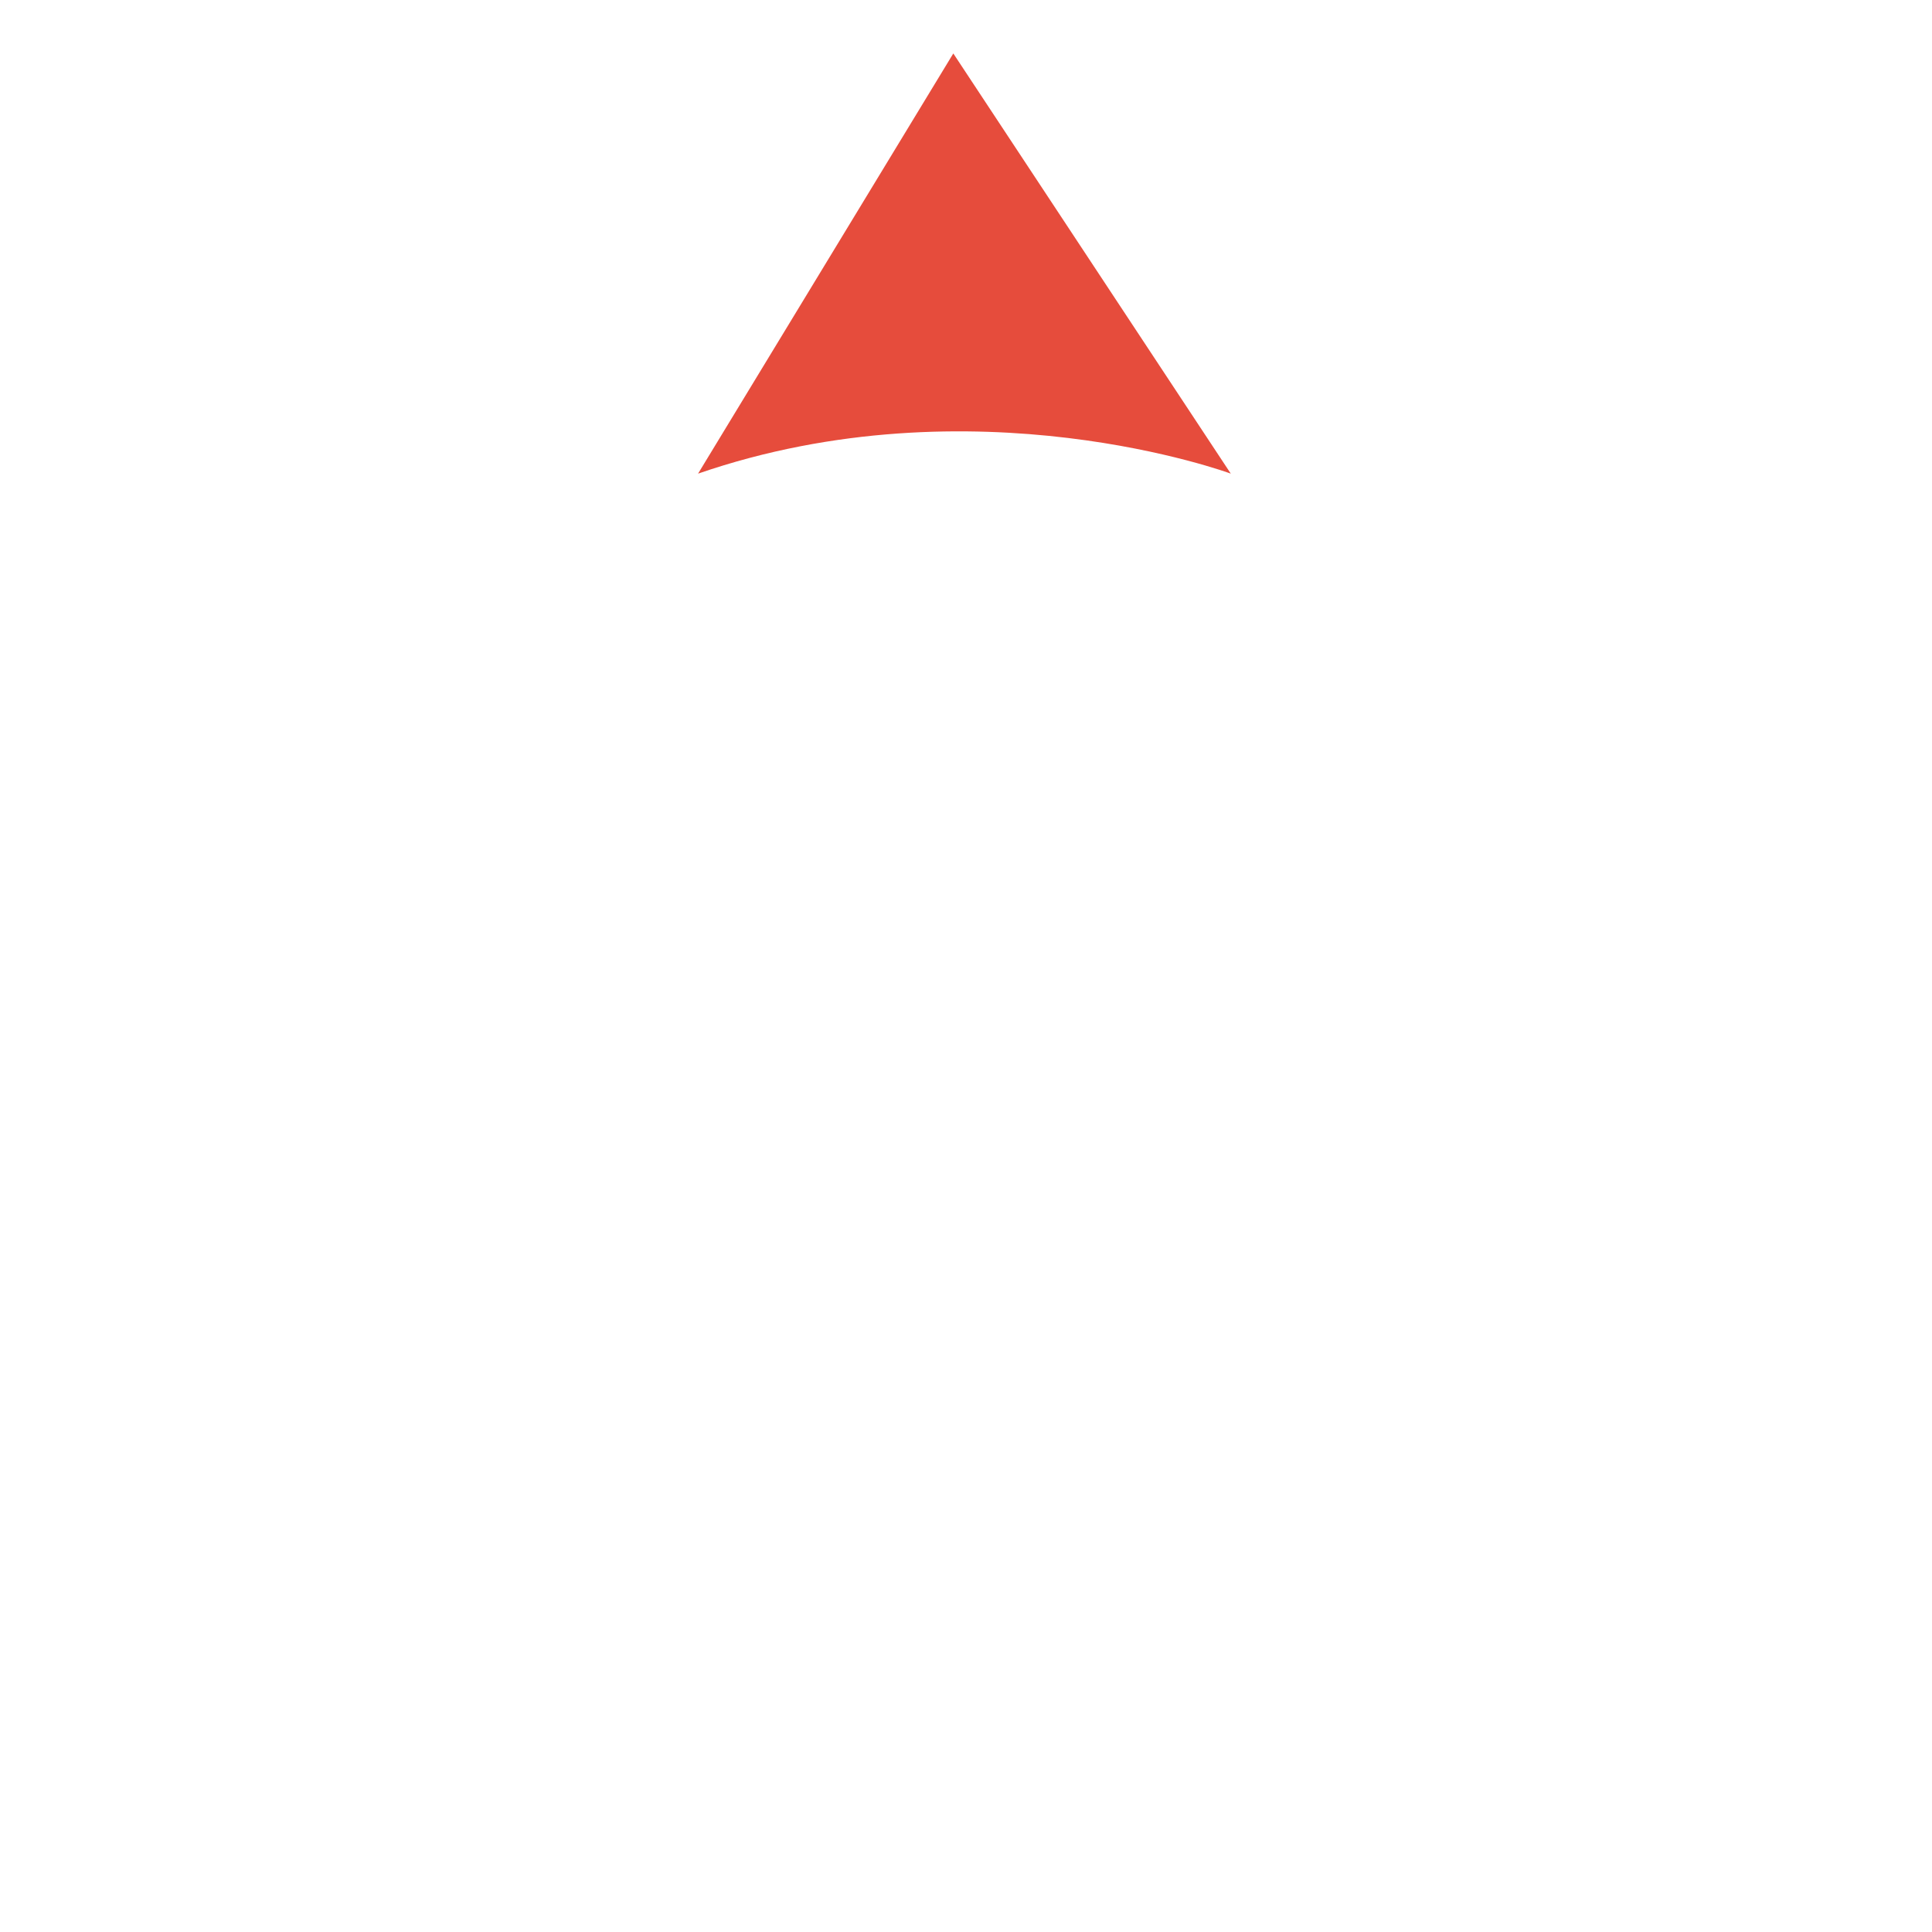
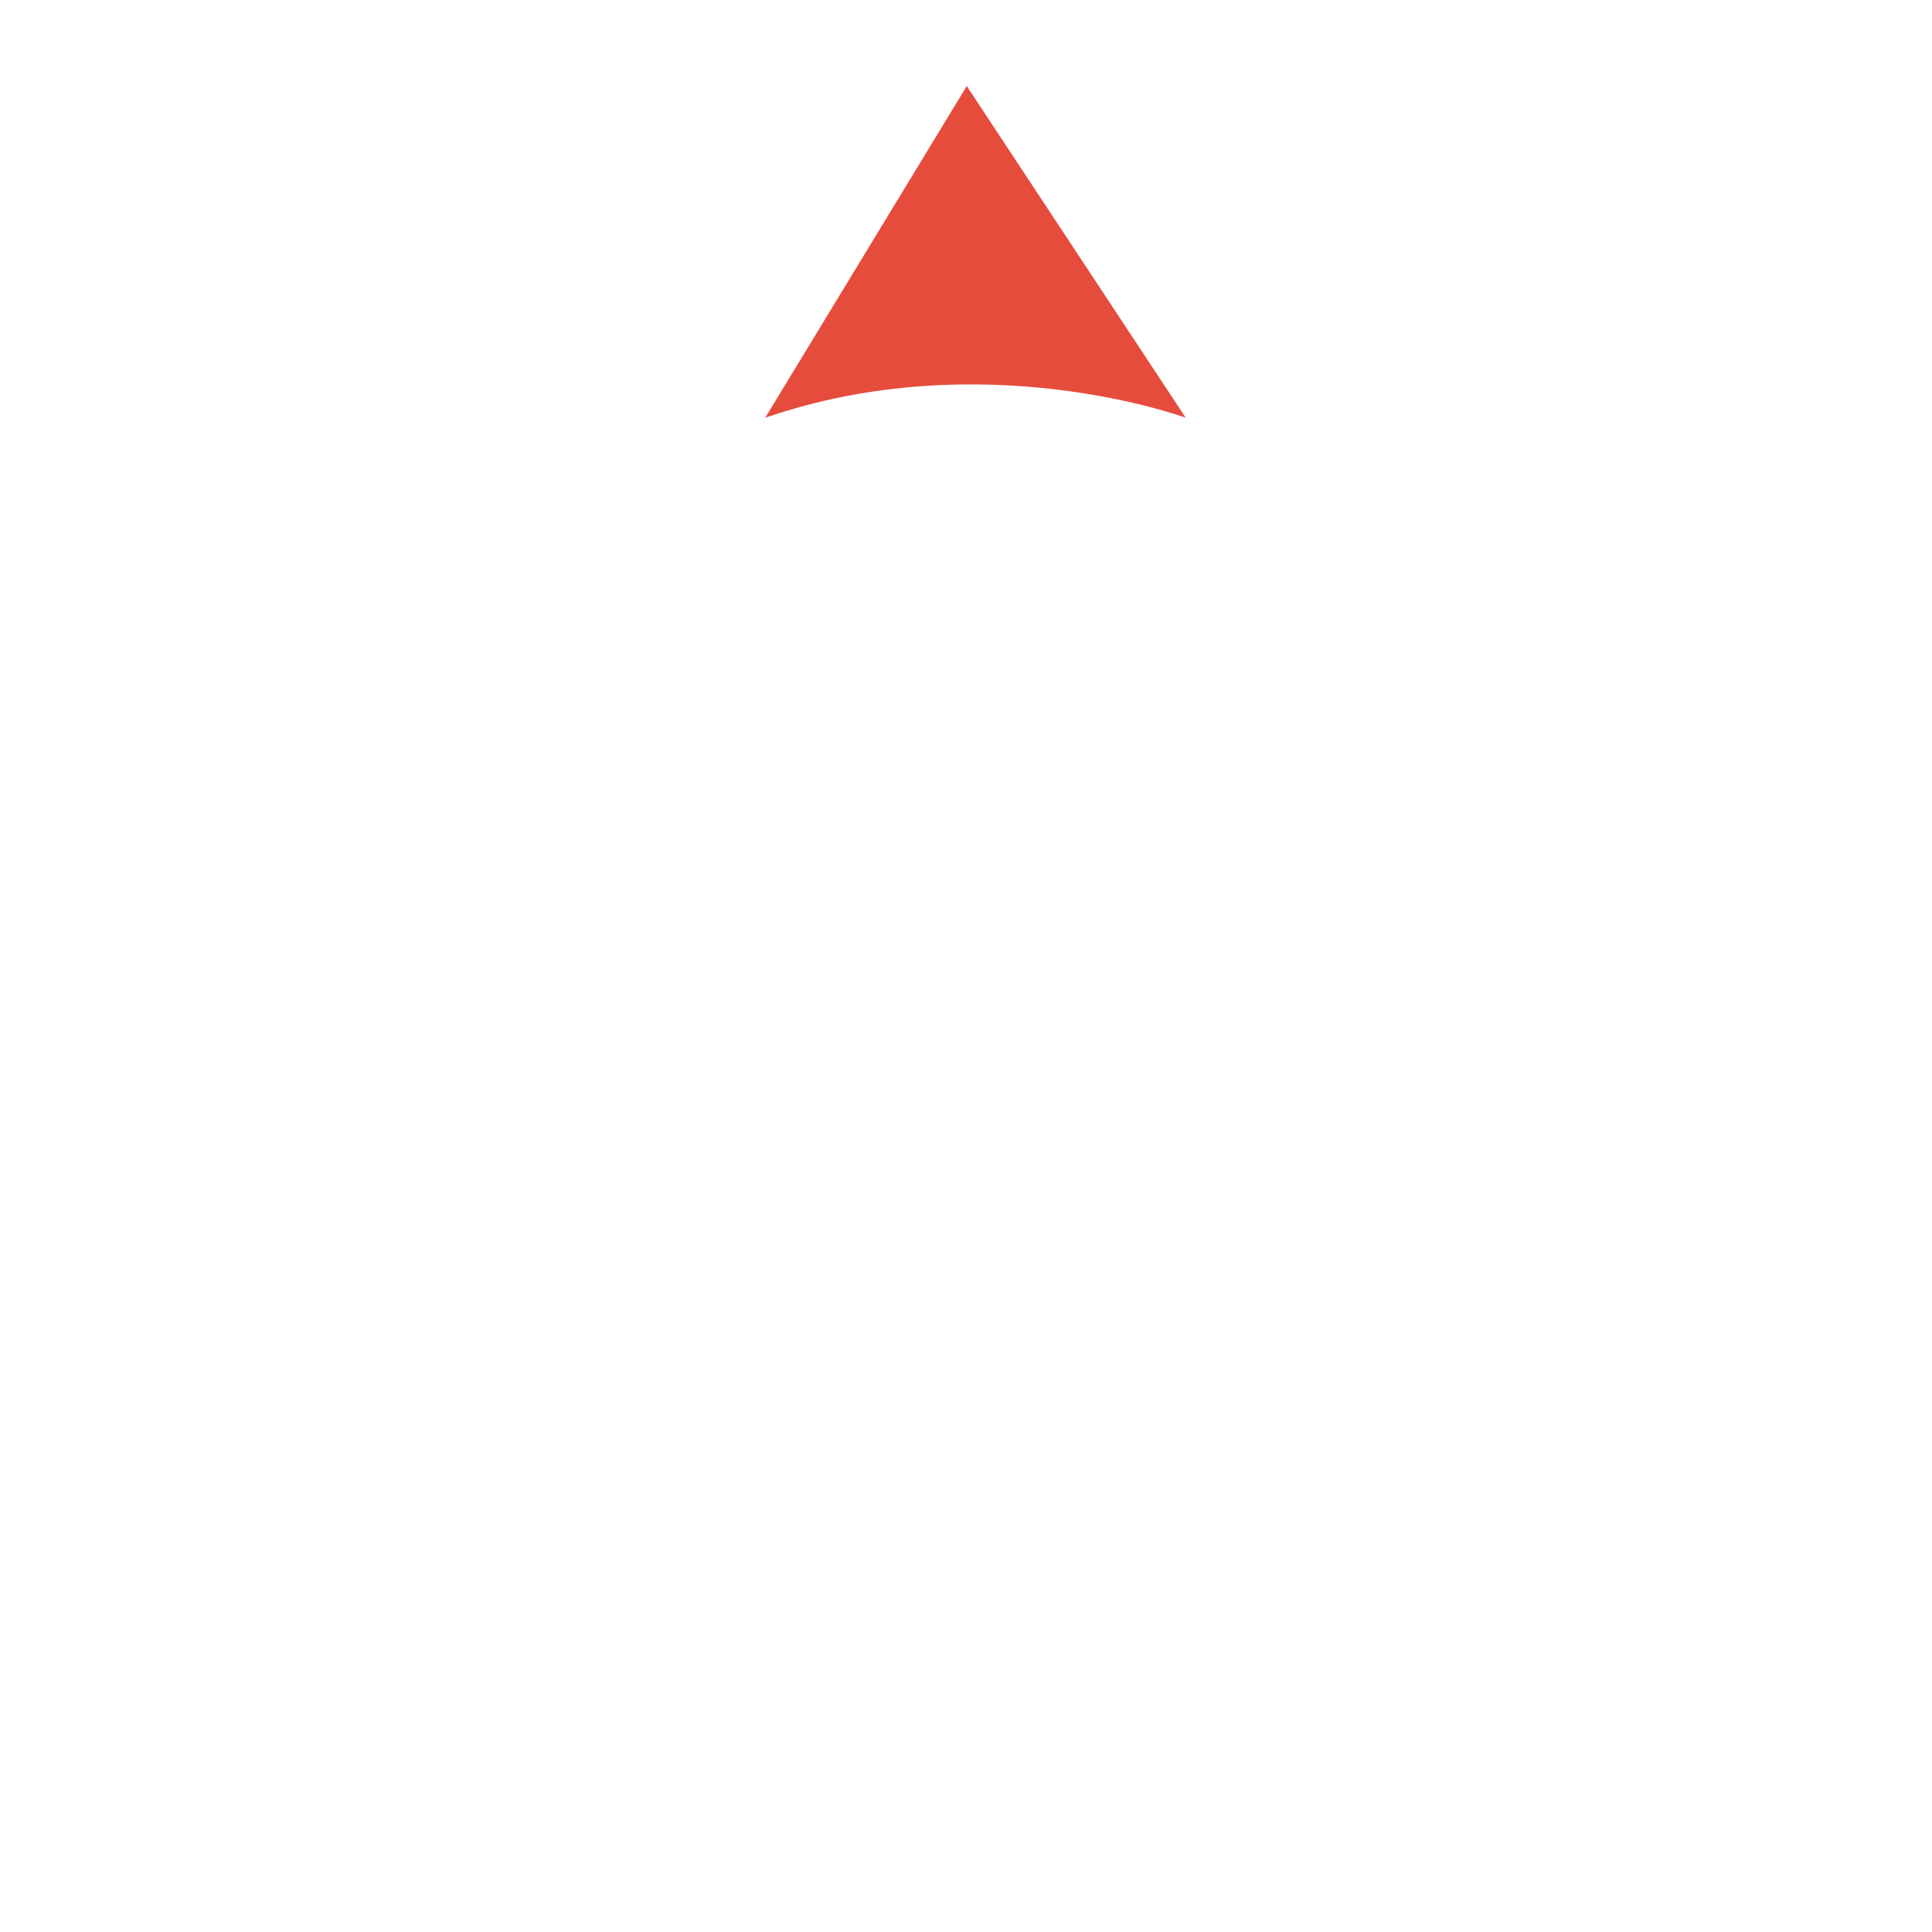
- <svg xmlns="http://www.w3.org/2000/svg" id="Layer_1" data-name="Layer 1" viewBox="0 0 600 600">
+ <svg xmlns="http://www.w3.org/2000/svg" id="Layer_1" data-name="Layer 1" viewBox="0 0 760 760">
  <defs>
    <style>.cls-1{fill:#e64c3c;}</style>
  </defs>
-   <path id="red" class="cls-1" d="M296.06,16.6L216.79,147.09c85.68-29.54,165.44,0,165.44,0Z" />
+   <path id="red" class="cls-1" d="M380.3,33.85L301,164.34c85.68-29.54,165.44,0,165.44,0Z" />
</svg>
